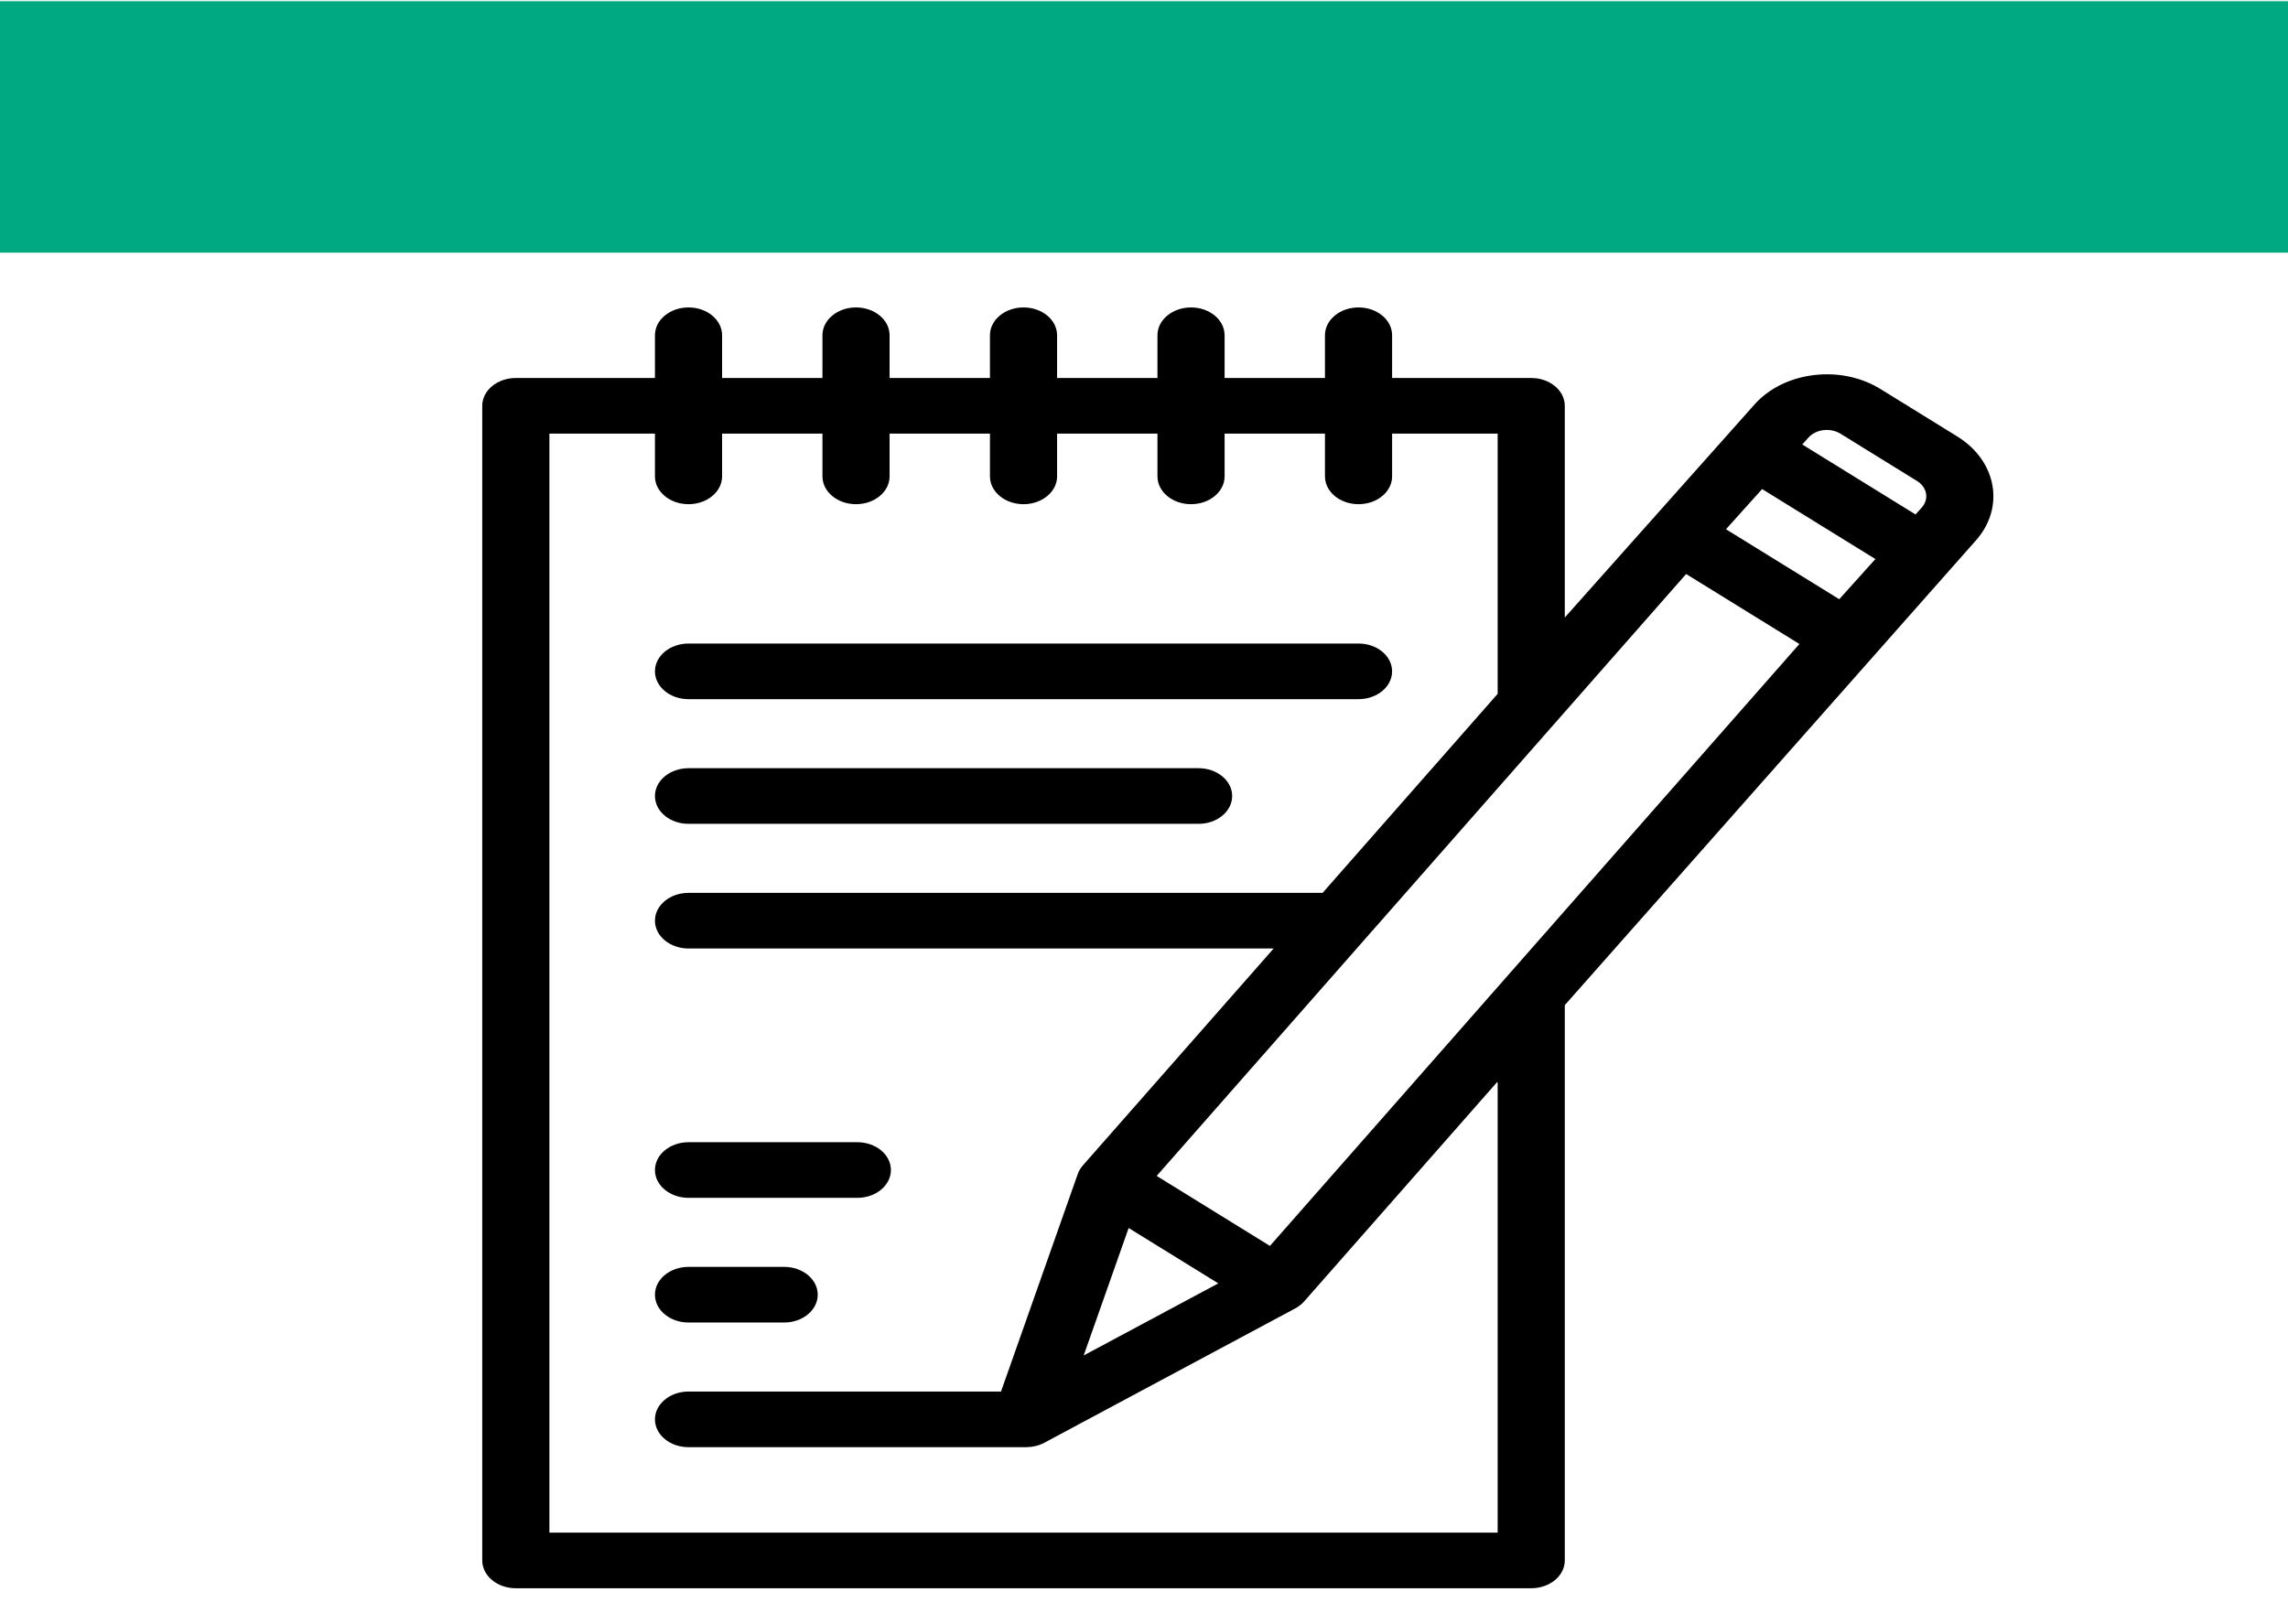
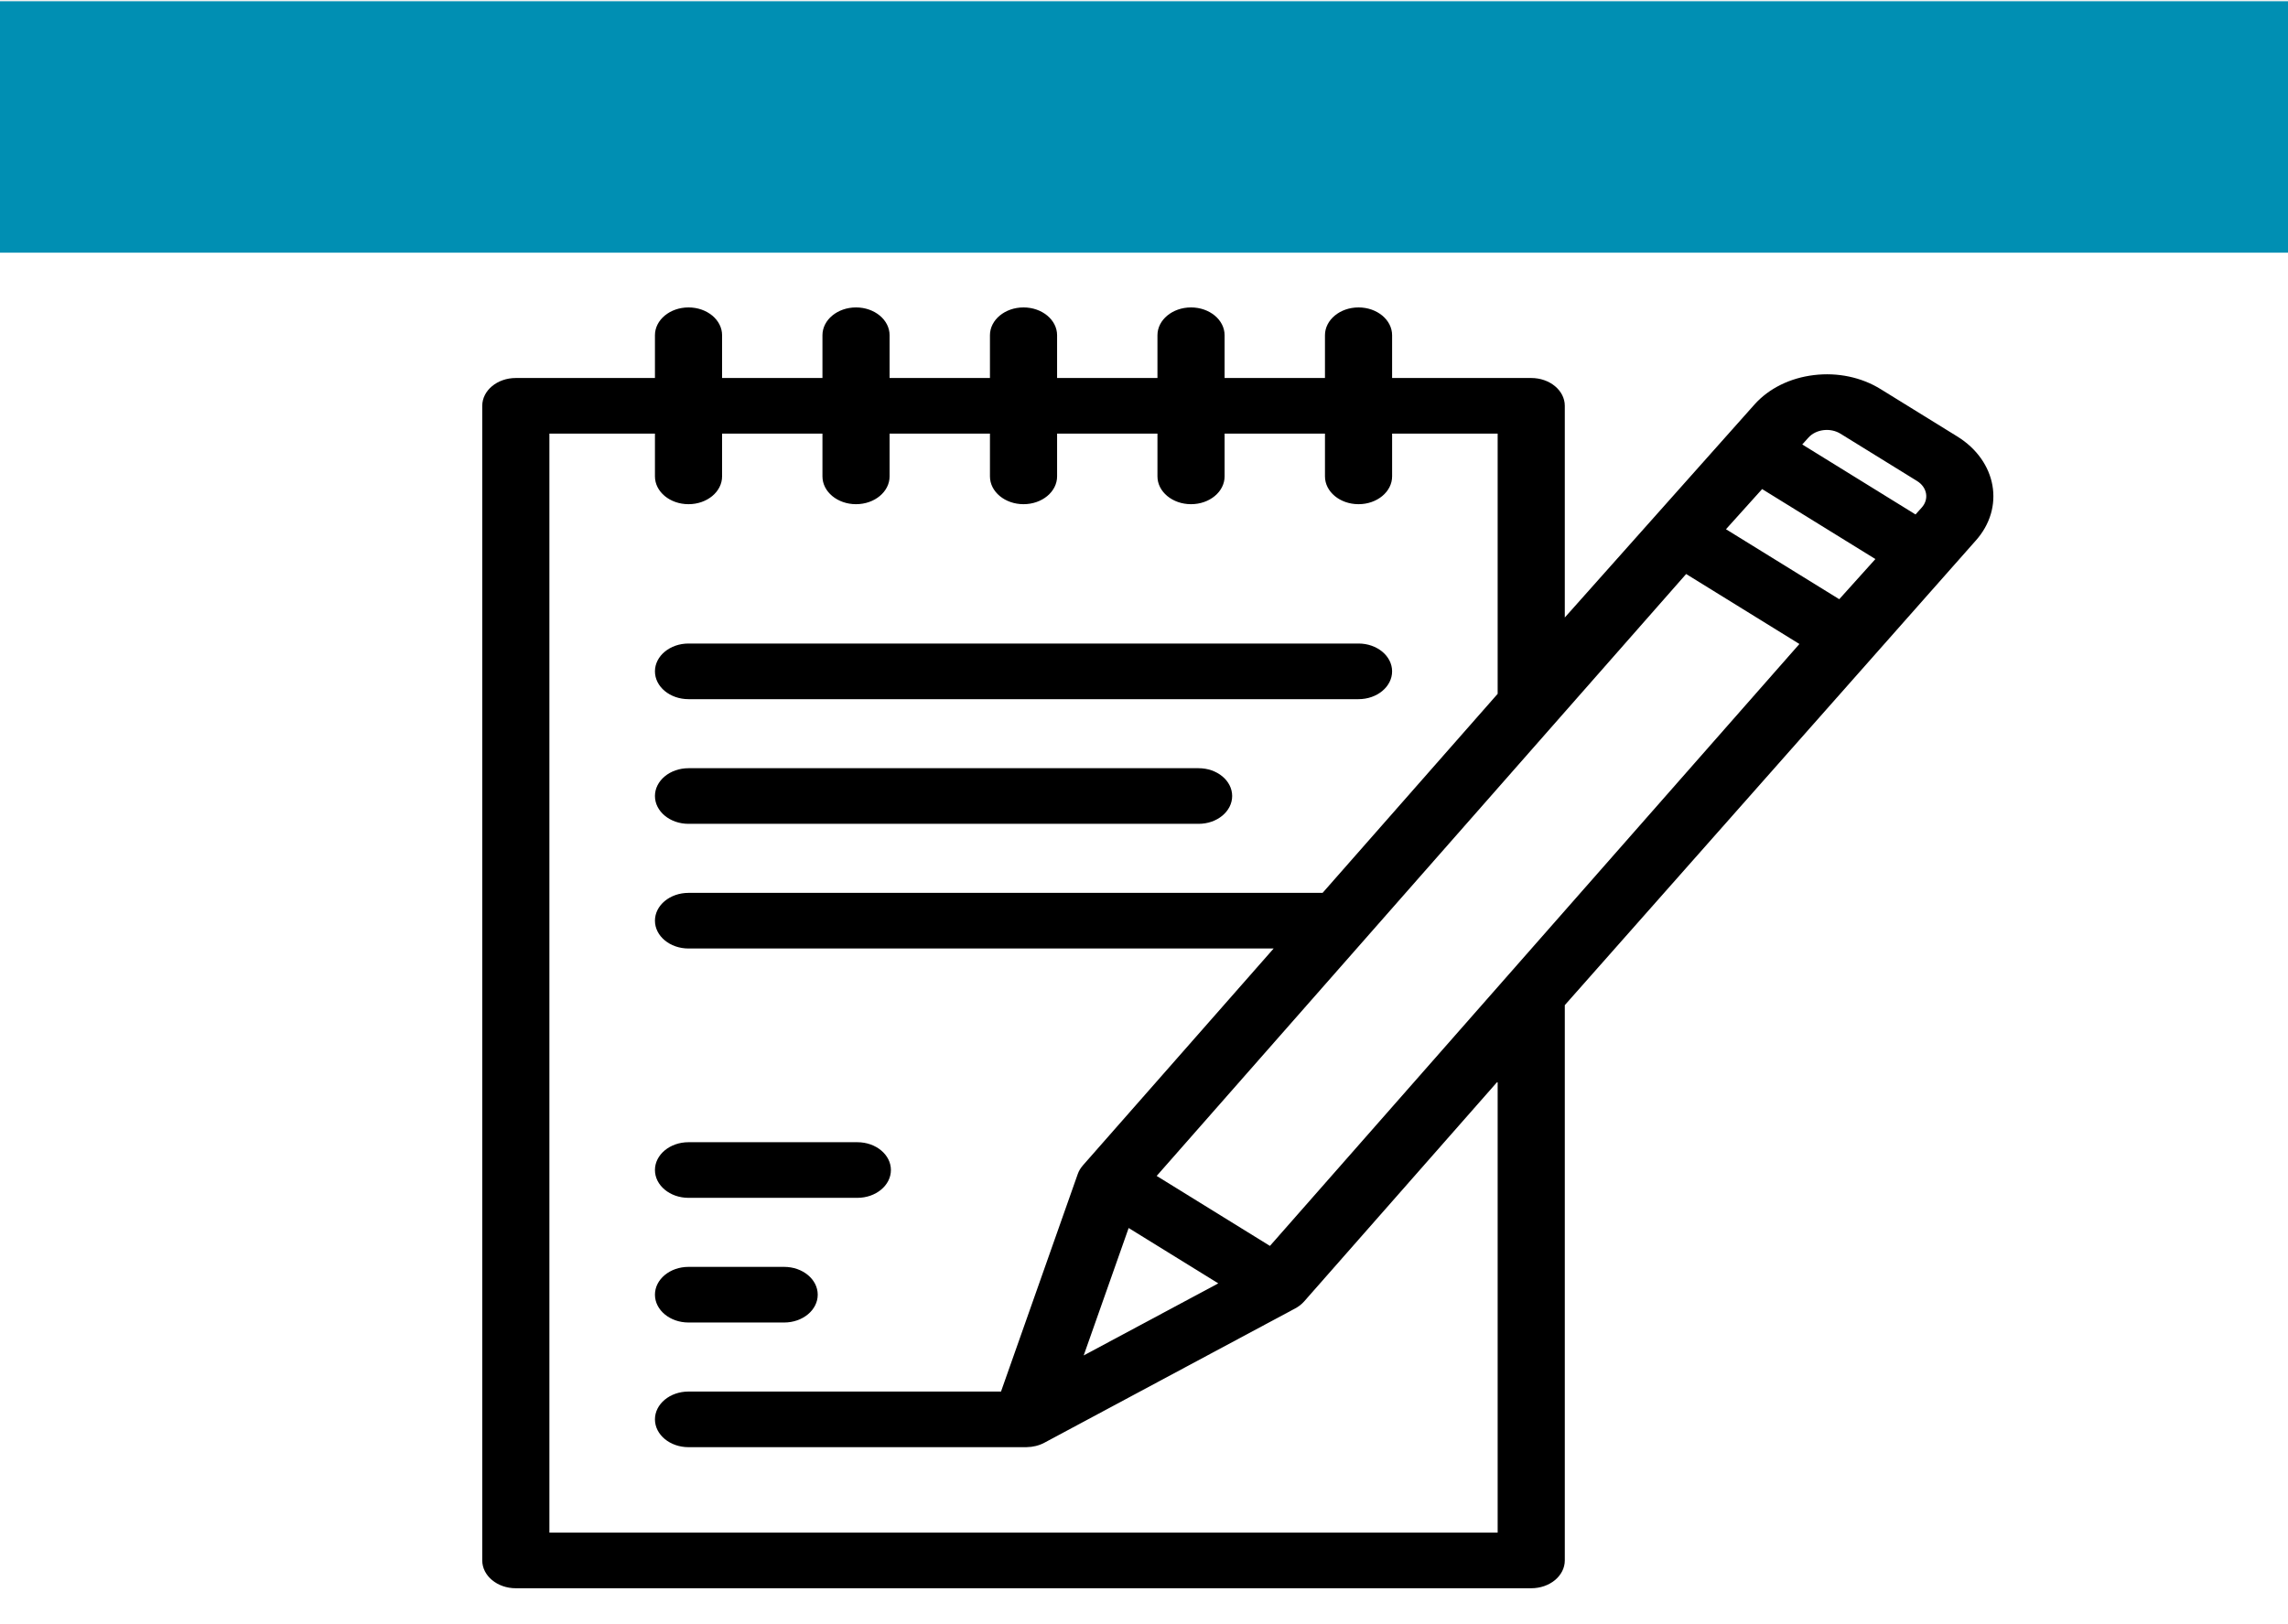
<svg xmlns="http://www.w3.org/2000/svg" width="62mm" height="44mm" viewBox="0 0 62 44" version="1.1" id="svg8">
  <defs id="defs2" />
  <g id="layer2">
    <rect style="fill:#ffffff;fill-opacity:1;stroke-width:0.265" id="rect905" width="62.14" height="44.901" x="-0.134" y="0.034" ry="6.0840784e-007" />
  </g>
  <g id="layer1" transform="translate(0,-253)">
-     <rect style="fill:#01a982;fill-opacity:1;stroke-width:0.265" id="rect815" width="62.14" height="6.815" x="0" y="253.034" />
+     <rect style="fill:#008fb3;fill-opacity:1;stroke-width:0.265" id="rect815" width="62.14" height="6.815" x="0" y="253.034" />
    <rect style="fill:#ffffff;fill-opacity:1;stroke-width:0.265" id="rect907" width="9.221" height="8.285" x="1.336" y="270.273" ry="6.0840671e-007" />
    <g transform="matrix(0.05458585,0,0,0.06761731,17.22883,261.5913)" id="g10458" />
    <g transform="matrix(0.05458585,0,0,0.06761731,17.22883,261.5913)" id="g10460" />
    <g transform="matrix(0.05458585,0,0,0.06761731,17.22883,261.5913)" id="g10462" />
    <g transform="matrix(0.05458585,0,0,0.06761731,17.22883,261.5913)" id="g10464" />
    <g transform="matrix(0.05458585,0,0,0.06761731,17.22883,261.5913)" id="g10466" />
    <g transform="matrix(0.05458585,0,0,0.06761731,17.22883,261.5913)" id="g10468" />
    <g transform="matrix(0.05458585,0,0,0.06761731,17.22883,261.5913)" id="g10470" />
    <g transform="matrix(0.05458585,0,0,0.06761731,17.22883,261.5913)" id="g10472" />
    <g transform="matrix(0.05458585,0,0,0.06761731,17.22883,261.5913)" id="g10474" />
    <g transform="matrix(0.05458585,0,0,0.06761731,17.22883,261.5913)" id="g10476" />
    <g transform="matrix(0.05458585,0,0,0.06761731,17.22883,261.5913)" id="g10478" />
    <g transform="matrix(0.05458585,0,0,0.06761731,17.22883,261.5913)" id="g10480" />
    <g transform="matrix(0.05458585,0,0,0.06761731,17.22883,261.5913)" id="g10482" />
    <g transform="matrix(0.05458585,0,0,0.06761731,17.22883,261.5913)" id="g10484" />
    <g transform="matrix(0.05458585,0,0,0.06761731,17.22883,261.5913)" id="g10486" />
    <g transform="matrix(0.1212918,0,0,0.1005236,12.59707,261.3332)" id="g4635">
      <g id="g4633">
        <g id="g4631">
          <g id="g4615">
            <path d="M 199.654,105.629 H 49.965 c -4.143,0 -7.5,-3.357 -7.5,-7.5 0,-4.143 3.357,-7.5 7.5,-7.5 h 149.689 c 4.142,0 7.5,3.357 7.5,7.5 0,4.143 -3.358,7.5 -7.5,7.5 z" id="path4613" />
          </g>
          <g id="g4619">
            <path d="M 163.922,139.246 H 49.965 c -4.143,0 -7.5,-3.357 -7.5,-7.5 0,-4.143 3.357,-7.5 7.5,-7.5 h 113.957 c 4.142,0 7.5,3.357 7.5,7.5 0,4.143 -3.359,7.5 -7.5,7.5 z" id="path4617" />
          </g>
          <g id="g4623">
            <path d="M 87.682,240.096 H 49.965 c -4.143,0 -7.5,-3.357 -7.5,-7.5 0,-4.143 3.357,-7.5 7.5,-7.5 h 37.717 c 4.142,0 7.5,3.357 7.5,7.5 0,4.142 -3.359,7.5 -7.5,7.5 z" id="path4621" />
          </g>
          <g id="g4627">
            <path d="M 71.332,273.713 H 49.965 c -4.143,0 -7.5,-3.357 -7.5,-7.5 0,-4.143 3.357,-7.5 7.5,-7.5 h 21.367 c 4.142,0 7.5,3.357 7.5,7.5 0,4.142 -3.358,7.5 -7.5,7.5 z" id="path4625" />
          </g>
          <path d="M 333.404,34.782 316.296,22.025 c -4.308,-3.212 -9.605,-4.558 -14.923,-3.779 -5.316,0.775 -10.012,3.573 -13.223,7.88 -0.002,0.002 -0.004,0.005 -0.005,0.007 l -42.411,57.48 V 26.529 c 0,-4.143 -3.357,-7.5 -7.5,-7.5 h -31.08 V 7.5 c 0,-4.143 -3.358,-7.5 -7.5,-7.5 -4.143,0 -7.5,3.357 -7.5,7.5 V 19.029 H 169.73 V 7.5 c 0,-4.143 -3.357,-7.5 -7.5,-7.5 -4.142,0 -7.5,3.357 -7.5,7.5 V 19.029 H 132.308 V 7.5 c 0,-4.143 -3.357,-7.5 -7.5,-7.5 -4.143,0 -7.5,3.357 -7.5,7.5 V 19.029 H 94.887 V 7.5 c 0,-4.143 -3.358,-7.5 -7.5,-7.5 -4.143,0 -7.5,3.357 -7.5,7.5 V 19.029 H 57.465 V 7.5 c 0,-4.143 -3.358,-7.5 -7.5,-7.5 -4.143,0 -7.5,3.357 -7.5,7.5 V 19.029 H 11.383 c -4.142,0 -7.5,3.357 -7.5,7.5 v 311.34 c 0,4.143 3.358,7.5 7.5,7.5 h 226.852 c 4.143,0 7.5,-3.357 7.5,-7.5 V 188.138 L 337.502,62.934 c 10e-4,-0.002 0.003,-0.003 0.005,-0.005 6.627,-8.891 4.788,-21.517 -4.103,-28.147 z M 230.734,330.369 H 18.883 V 34.029 h 23.582 v 11.527 c 0,4.143 3.357,7.5 7.5,7.5 4.142,0 7.5,-3.357 7.5,-7.5 V 34.029 h 22.422 v 11.527 c 0,4.143 3.357,7.5 7.5,7.5 4.142,0 7.5,-3.357 7.5,-7.5 V 34.029 h 22.422 v 11.527 c 0,4.143 3.357,7.5 7.5,7.5 4.143,0 7.5,-3.357 7.5,-7.5 V 34.029 h 22.422 v 11.527 c 0,4.143 3.358,7.5 7.5,7.5 4.143,0 7.5,-3.357 7.5,-7.5 V 34.029 h 22.424 v 11.527 c 0,4.143 3.357,7.5 7.5,7.5 4.142,0 7.5,-3.357 7.5,-7.5 V 34.029 h 23.58 v 70.166 l -39.113,53.668 H 49.965 c -4.143,0 -7.5,3.357 -7.5,7.5 0,4.143 3.357,7.5 7.5,7.5 H 180.69 c 0,0 -42.642,58.513 -42.65,58.525 0,0 0.002,0 0.004,0 -0.484,0.673 -0.87,1.432 -1.115,2.272 l -17.15,58.669 H 49.965 c -4.143,0 -7.5,3.357 -7.5,7.5 0,4.143 3.357,7.5 7.5,7.5 0,0 75.515,-0.006 75.555,-0.006 0,-10e-4 -10e-4,-0.002 -0.002,-0.002 1.373,-0.022 2.744,-0.413 3.951,-1.193 l 56.059,-36.229 c 0.771,-0.498 1.412,-1.119 1.932,-1.813 0.018,-0.024 43.275,-59.367 43.275,-59.367 v 121.65 z m -82.438,-82.139 20.024,14.932 -30.069,19.432 z m 31.565,4.827 -25.305,-18.869 118.288,-162.305 25.305,18.869 z M 307.05,78.678 281.744,59.809 289.82,48.979 315.125,67.85 Z m 18.43,-24.716 c -0.002,0.002 -0.004,0.005 -0.005,0.007 l -1.384,1.855 -25.305,-18.871 1.383,-1.854 c 0.002,-0.002 0.004,-0.004 0.006,-0.006 0.816,-1.095 2.01,-1.807 3.361,-2.004 1.353,-0.196 2.697,0.146 3.791,0.961 l 17.109,12.757 c 2.261,1.685 2.729,4.895 1.044,7.155 z" id="path4629" />
        </g>
      </g>
    </g>
    <g transform="matrix(0.1212918,0,0,0.1005236,12.59707,261.3332)" id="g4637" />
    <g transform="matrix(0.1212918,0,0,0.1005236,12.59707,261.3332)" id="g4639" />
    <g transform="matrix(0.1212918,0,0,0.1005236,12.59707,261.3332)" id="g4641" />
    <g transform="matrix(0.1212918,0,0,0.1005236,12.59707,261.3332)" id="g4643" />
    <g transform="matrix(0.1212918,0,0,0.1005236,12.59707,261.3332)" id="g4645" />
    <g transform="matrix(0.1212918,0,0,0.1005236,12.59707,261.3332)" id="g4647" />
    <g transform="matrix(0.1212918,0,0,0.1005236,12.59707,261.3332)" id="g4649" />
    <g transform="matrix(0.1212918,0,0,0.1005236,12.59707,261.3332)" id="g4651" />
    <g transform="matrix(0.1212918,0,0,0.1005236,12.59707,261.3332)" id="g4653" />
    <g transform="matrix(0.1212918,0,0,0.1005236,12.59707,261.3332)" id="g4655" />
    <g transform="matrix(0.1212918,0,0,0.1005236,12.59707,261.3332)" id="g4657" />
    <g transform="matrix(0.1212918,0,0,0.1005236,12.59707,261.3332)" id="g4659" />
    <g transform="matrix(0.1212918,0,0,0.1005236,12.59707,261.3332)" id="g4661" />
    <g transform="matrix(0.1212918,0,0,0.1005236,12.59707,261.3332)" id="g4663" />
    <g transform="matrix(0.1212918,0,0,0.1005236,12.59707,261.3332)" id="g4665" />
  </g>
</svg>
